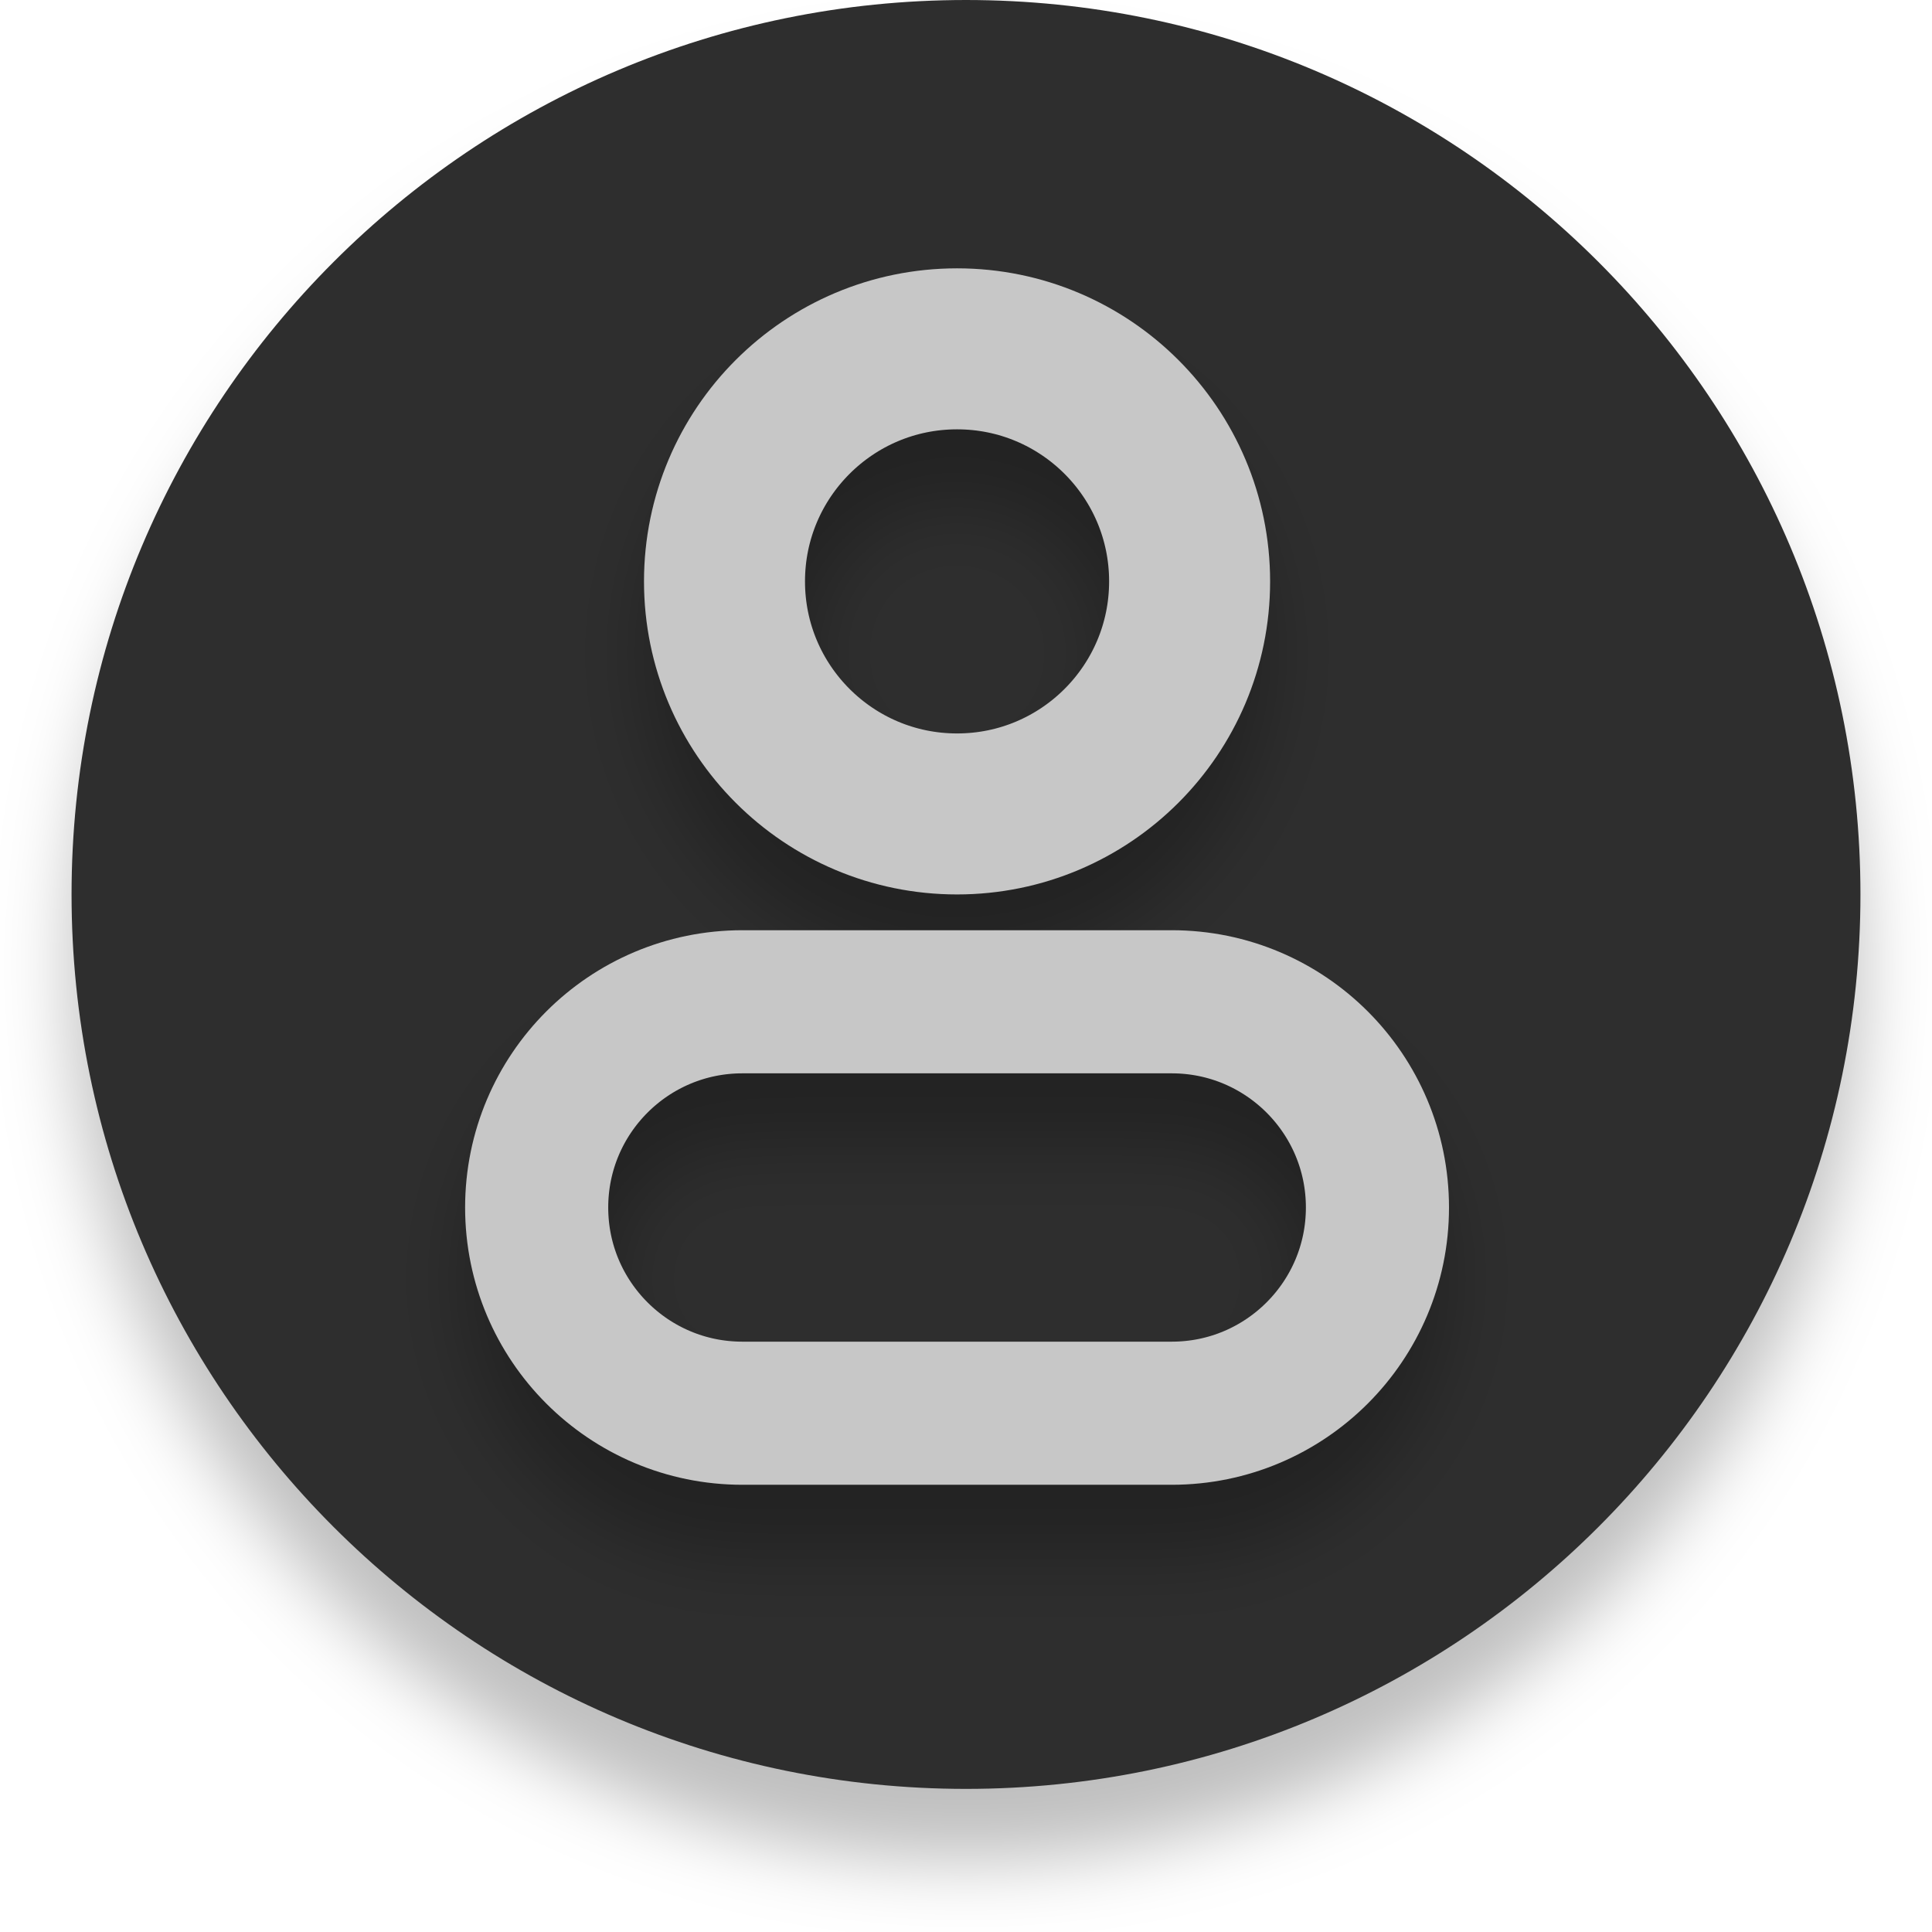
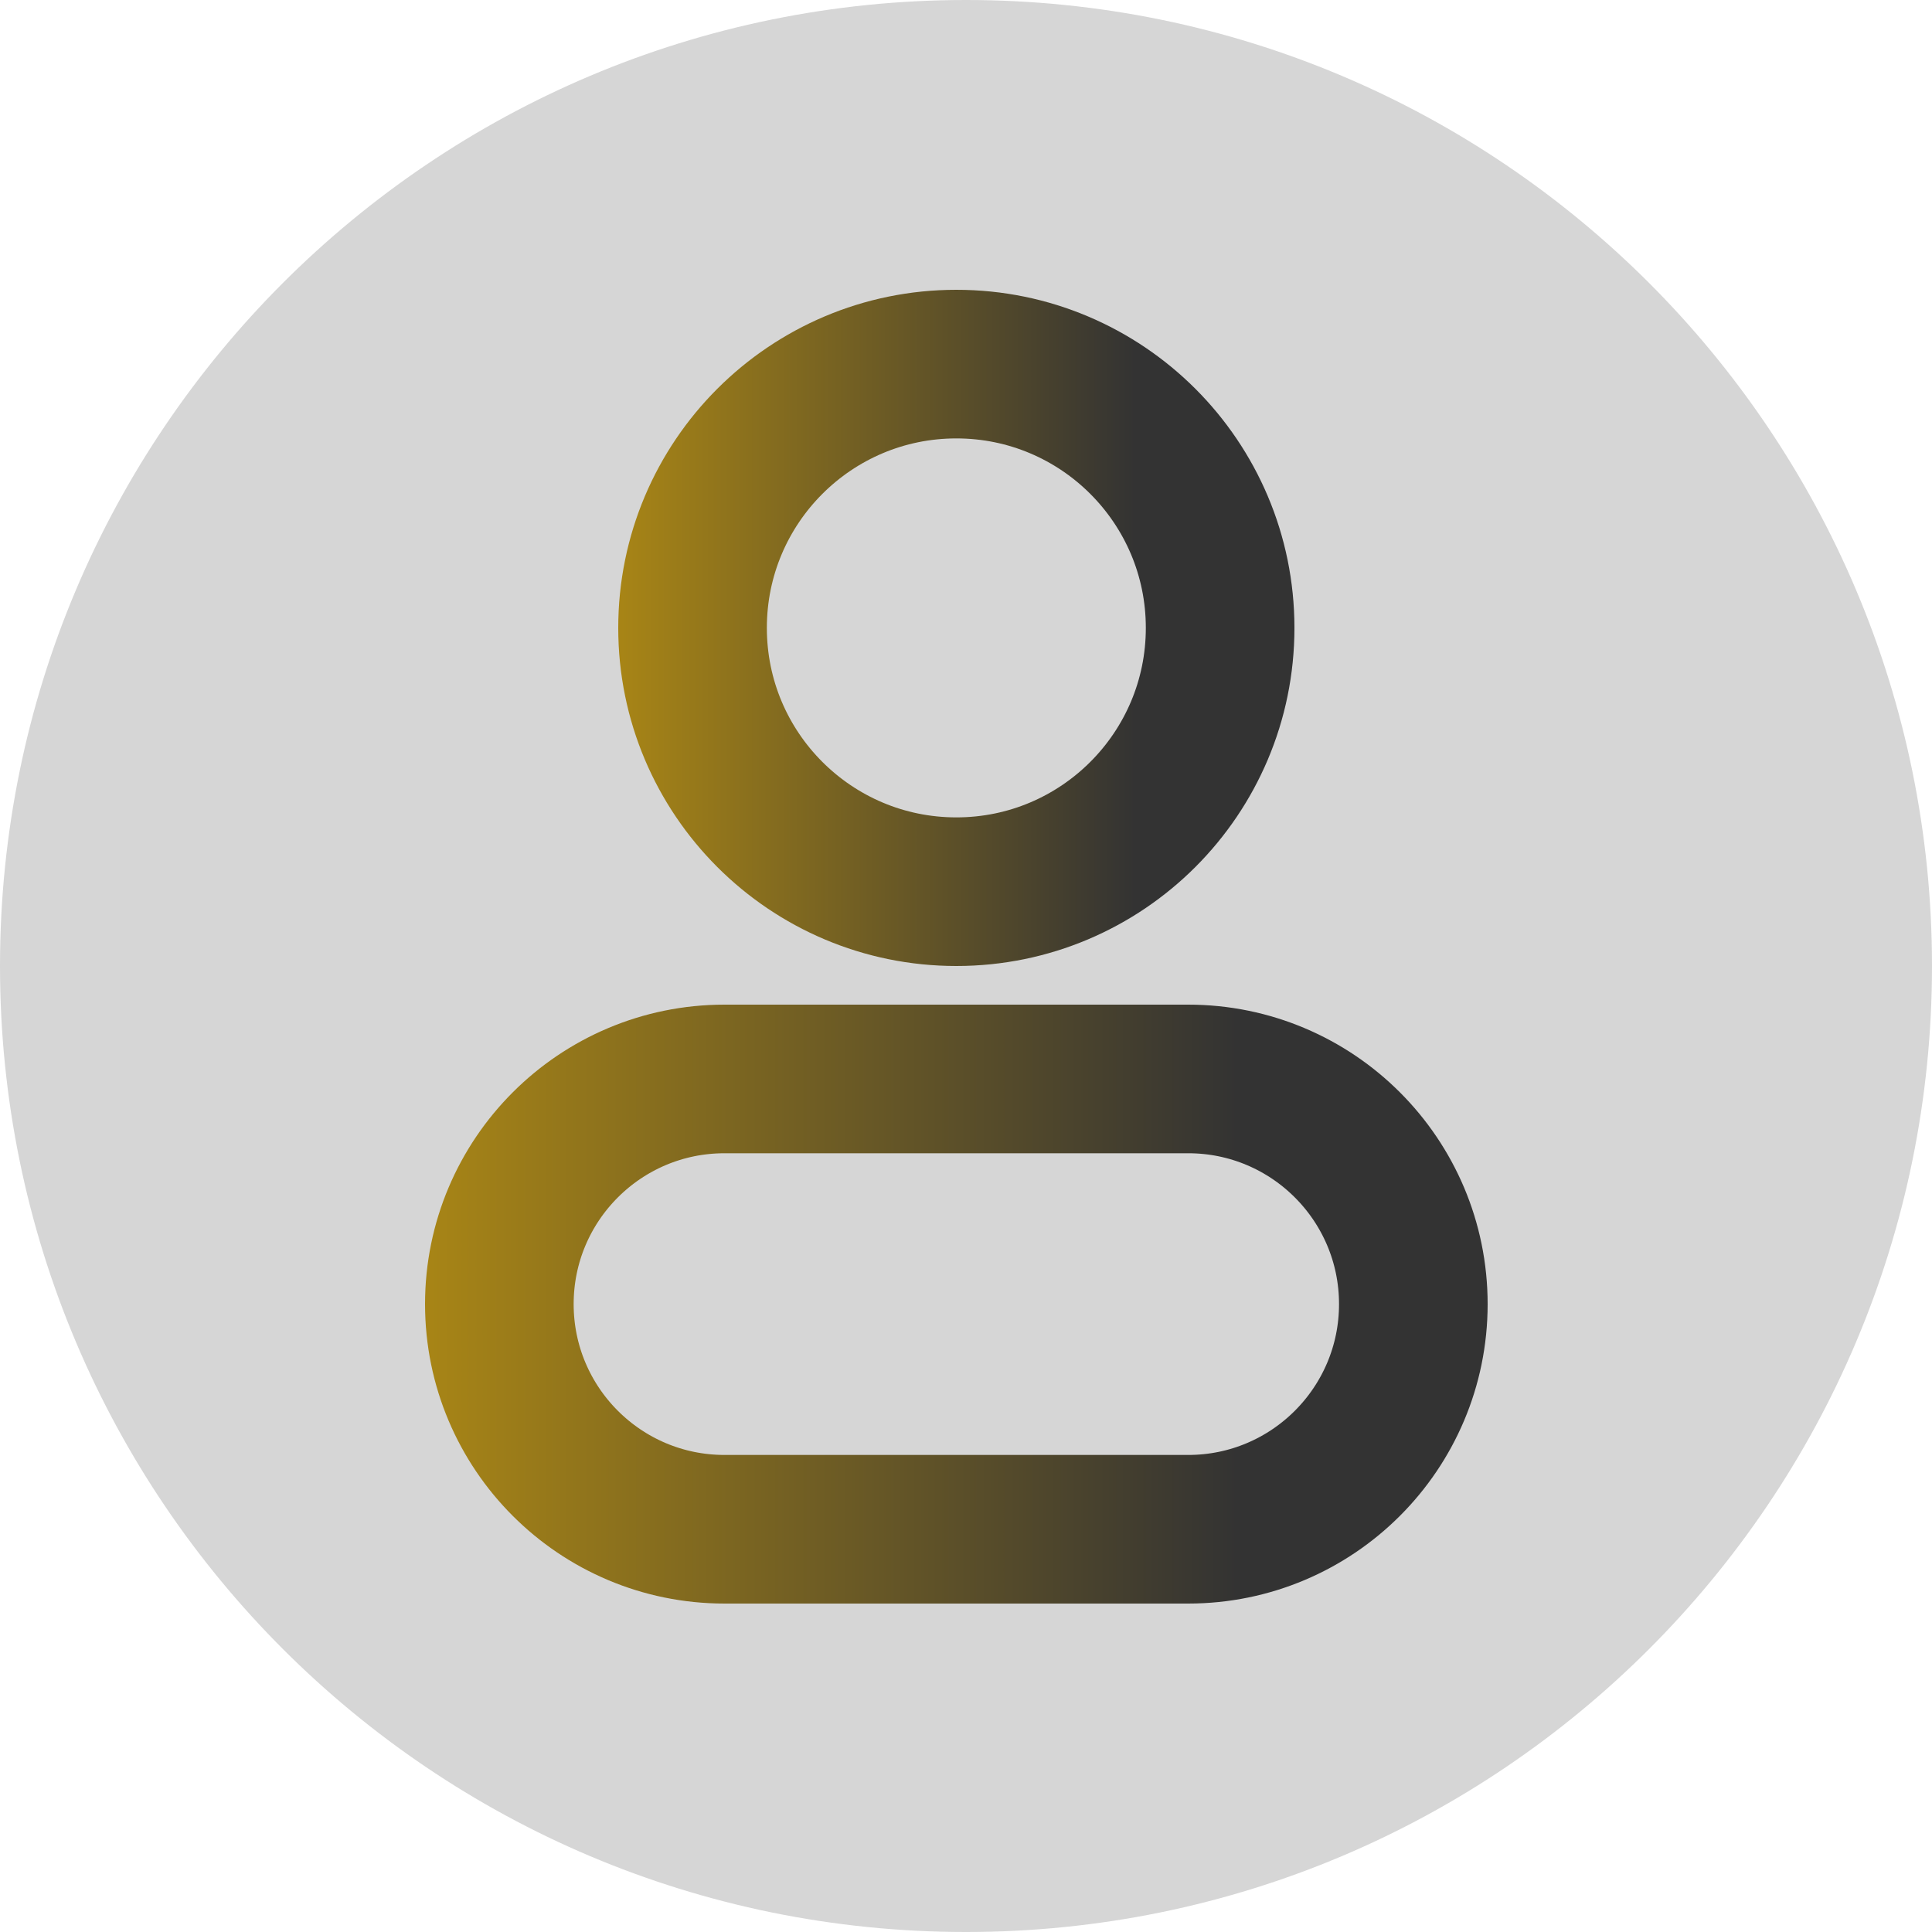
- <svg xmlns="http://www.w3.org/2000/svg" width="108" height="108" viewBox="0 0 108 108" fill="none">
-   <g filter="url(#filter0_d)">
-     <circle cx="54" cy="50" r="50" fill="#2E2E2E" />
-   </g>
-   <g filter="url(#filter1_d)">
-     <circle cx="53.5" cy="32.5" r="13" stroke="#C7C7C7" stroke-width="9" />
-   </g>
-   <g filter="url(#filter2_d)">
-     <rect x="30" y="56" width="47" height="23" rx="11.5" stroke="#C7C7C7" stroke-width="8" />
-   </g>
+ <svg xmlns="http://www.w3.org/2000/svg" width="39" height="39" viewBox="0 0 39 39" fill="none">
+   <circle cx="19.5" cy="19.5" r="19.5" fill="#D6D6D6" />
+   <circle cx="19.305" cy="12.675" r="5.325" stroke="url(#paint0_linear)" stroke-opacity="0.9" stroke-width="3" />
+   <rect x="10.08" y="21.78" width="18.45" height="9.09" rx="4.545" stroke="url(#paint1_linear)" stroke-opacity="0.9" stroke-width="3" />
  <defs>
-     <filter id="filter0_d" x="0" y="0" width="108" height="108" filterUnits="userSpaceOnUse" color-interpolation-filters="sRGB">
-       <feFlood flood-opacity="0" result="BackgroundImageFix" />
-       <feColorMatrix in="SourceAlpha" type="matrix" values="0 0 0 0 0 0 0 0 0 0 0 0 0 0 0 0 0 0 127 0" />
-       <feOffset dy="4" />
-       <feGaussianBlur stdDeviation="2" />
-       <feColorMatrix type="matrix" values="0 0 0 0 0 0 0 0 0 0 0 0 0 0 0 0 0 0 0.25 0" />
-       <feBlend mode="normal" in2="BackgroundImageFix" result="effect1_dropShadow" />
-       <feBlend mode="normal" in="SourceGraphic" in2="effect1_dropShadow" result="shape" />
-     </filter>
-     <filter id="filter1_d" x="32" y="15" width="43" height="43" filterUnits="userSpaceOnUse" color-interpolation-filters="sRGB">
-       <feFlood flood-opacity="0" result="BackgroundImageFix" />
-       <feColorMatrix in="SourceAlpha" type="matrix" values="0 0 0 0 0 0 0 0 0 0 0 0 0 0 0 0 0 0 127 0" />
-       <feOffset dy="4" />
-       <feGaussianBlur stdDeviation="2" />
-       <feColorMatrix type="matrix" values="0 0 0 0 0 0 0 0 0 0 0 0 0 0 0 0 0 0 0.25 0" />
-       <feBlend mode="normal" in2="BackgroundImageFix" result="effect1_dropShadow" />
-       <feBlend mode="normal" in="SourceGraphic" in2="effect1_dropShadow" result="shape" />
-     </filter>
-     <filter id="filter2_d" x="22" y="52" width="63" height="39" filterUnits="userSpaceOnUse" color-interpolation-filters="sRGB">
-       <feFlood flood-opacity="0" result="BackgroundImageFix" />
-       <feColorMatrix in="SourceAlpha" type="matrix" values="0 0 0 0 0 0 0 0 0 0 0 0 0 0 0 0 0 0 127 0" />
-       <feOffset dy="4" />
-       <feGaussianBlur stdDeviation="2" />
-       <feColorMatrix type="matrix" values="0 0 0 0 0 0 0 0 0 0 0 0 0 0 0 0 0 0 0.25 0" />
-       <feBlend mode="normal" in2="BackgroundImageFix" result="effect1_dropShadow" />
-       <feBlend mode="normal" in="SourceGraphic" in2="effect1_dropShadow" result="shape" />
-     </filter>
+     <linearGradient id="paint0_linear" x1="12.479" y1="12.675" x2="26.13" y2="12.675" gradientUnits="userSpaceOnUse">
+       <stop stop-color="#A27B00" />
+       <stop offset="0.766" stop-color="#202020" />
+     </linearGradient>
+     <linearGradient id="paint1_linear" x1="8.58" y1="26.325" x2="30.03" y2="26.325" gradientUnits="userSpaceOnUse">
+       <stop stop-color="#A27B00" />
+       <stop offset="0.766" stop-color="#202020" />
+     </linearGradient>
  </defs>
</svg>
